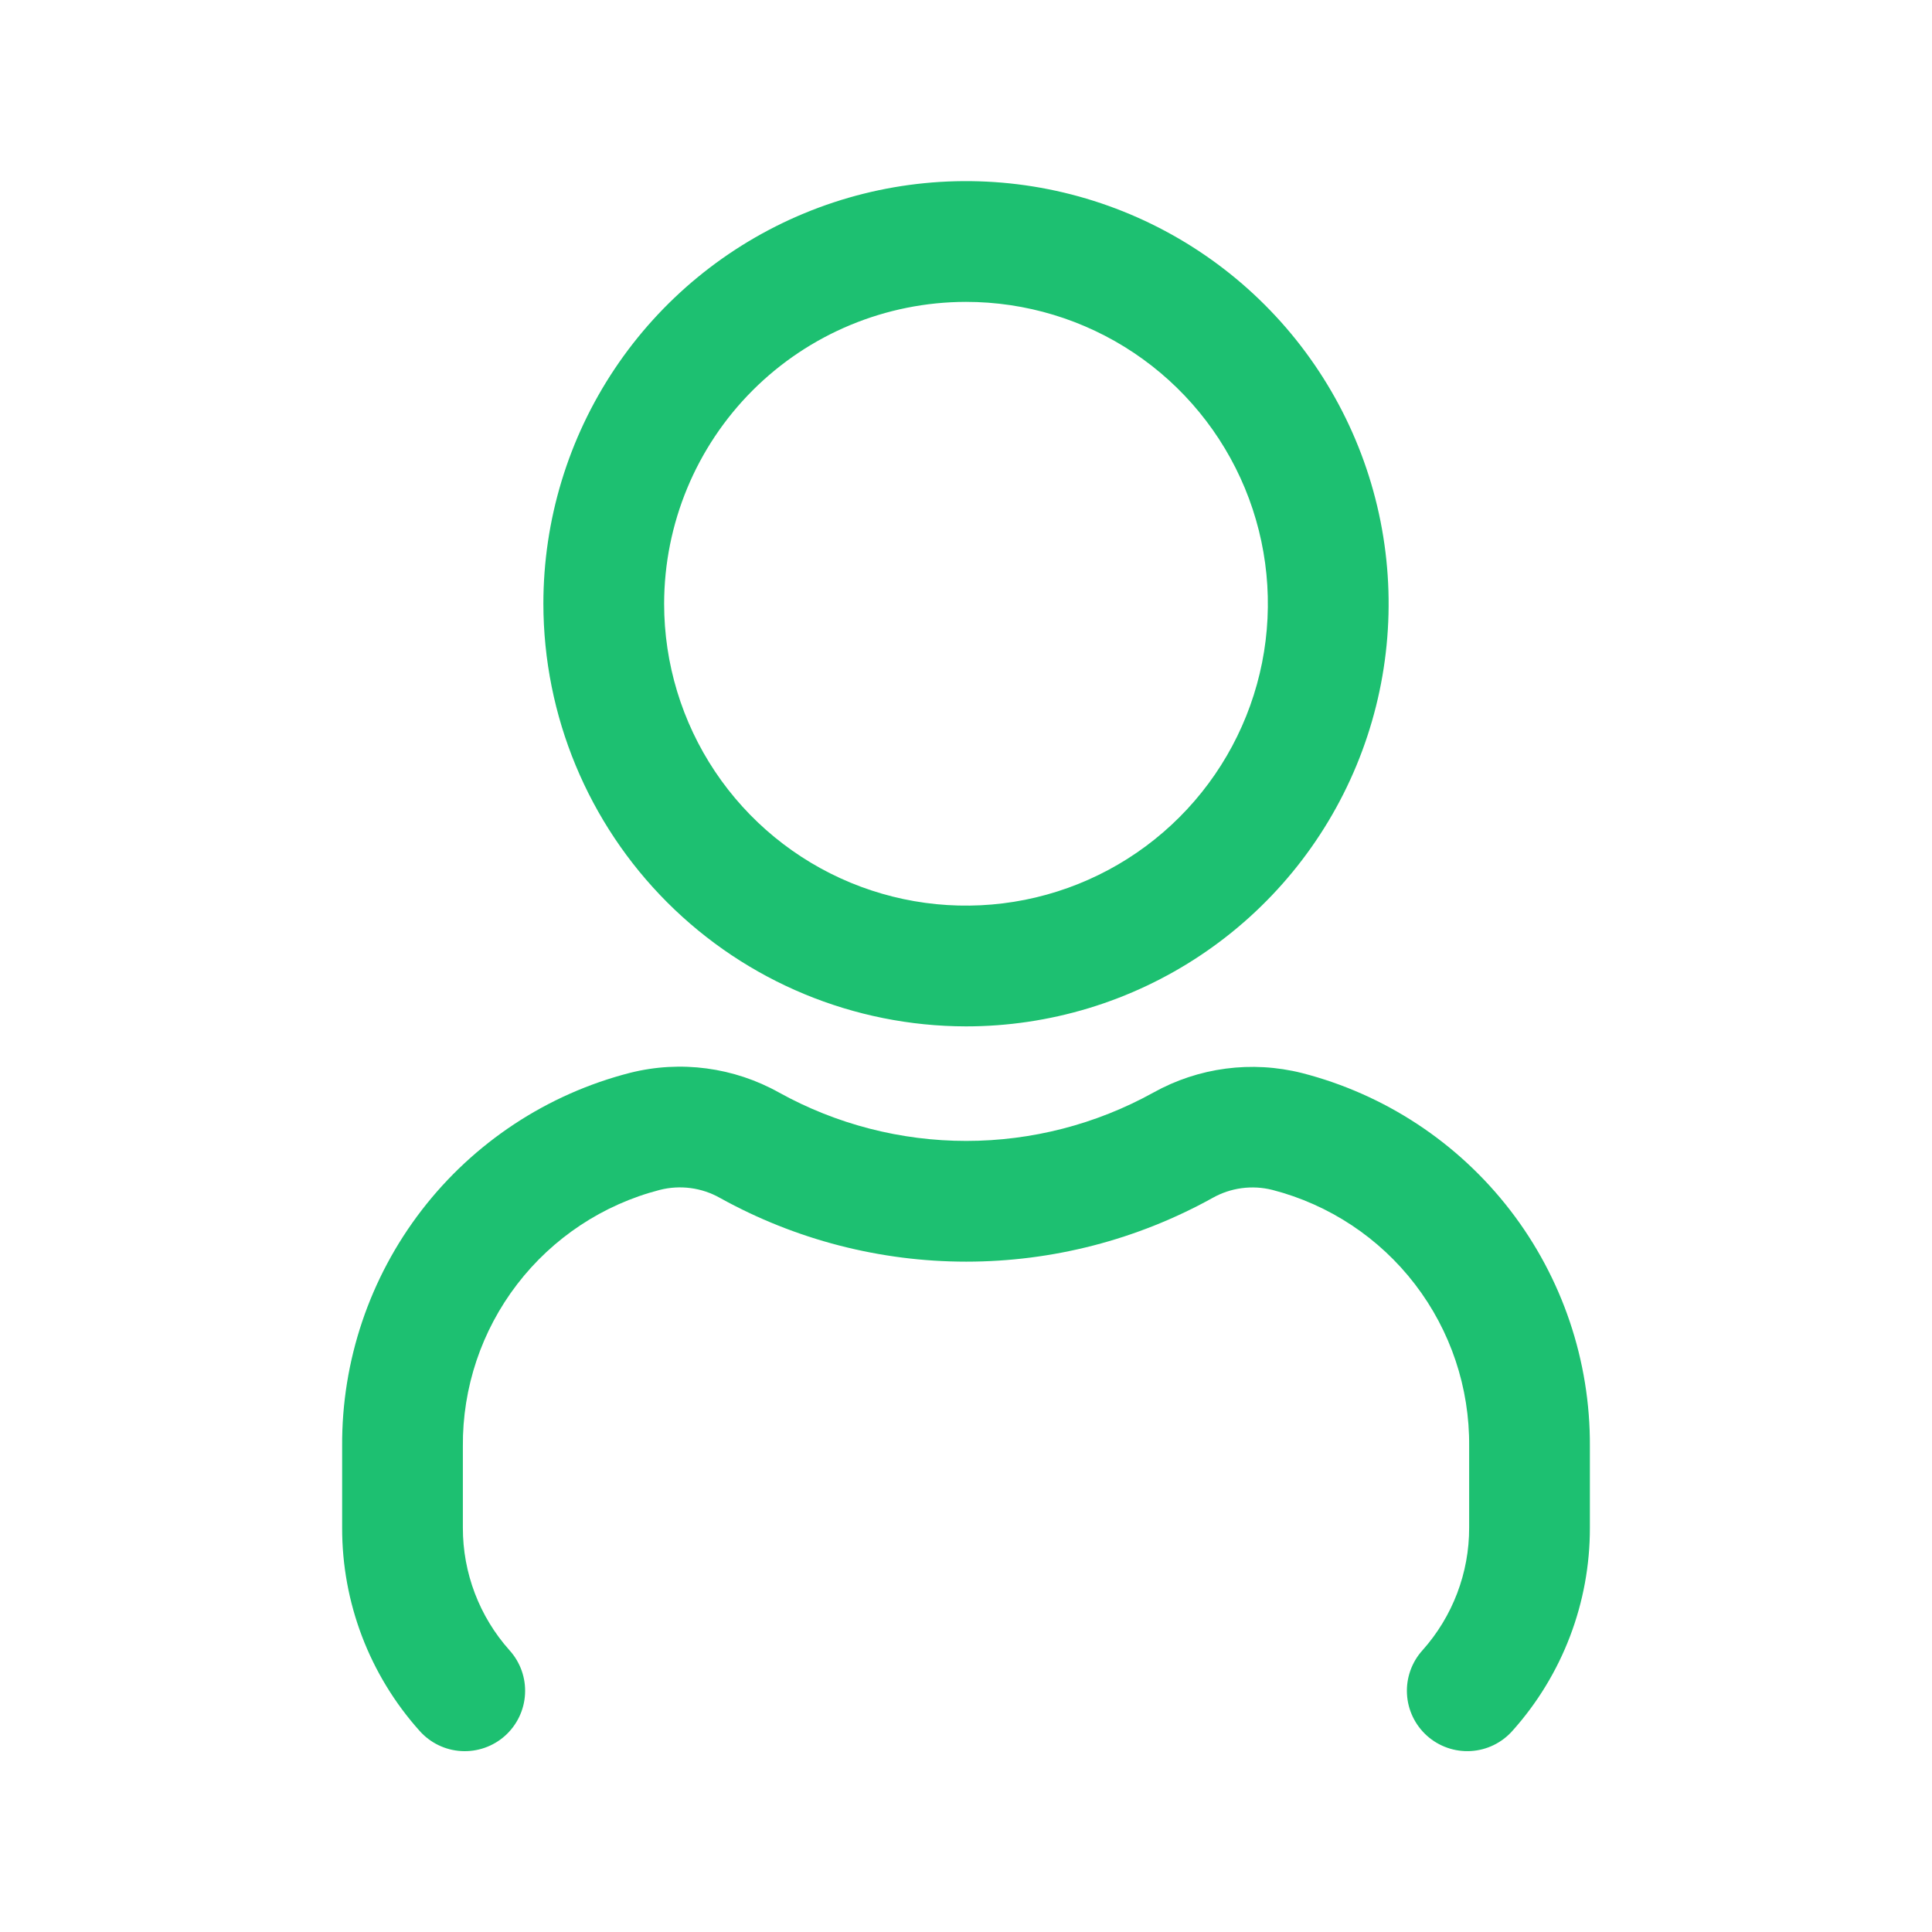
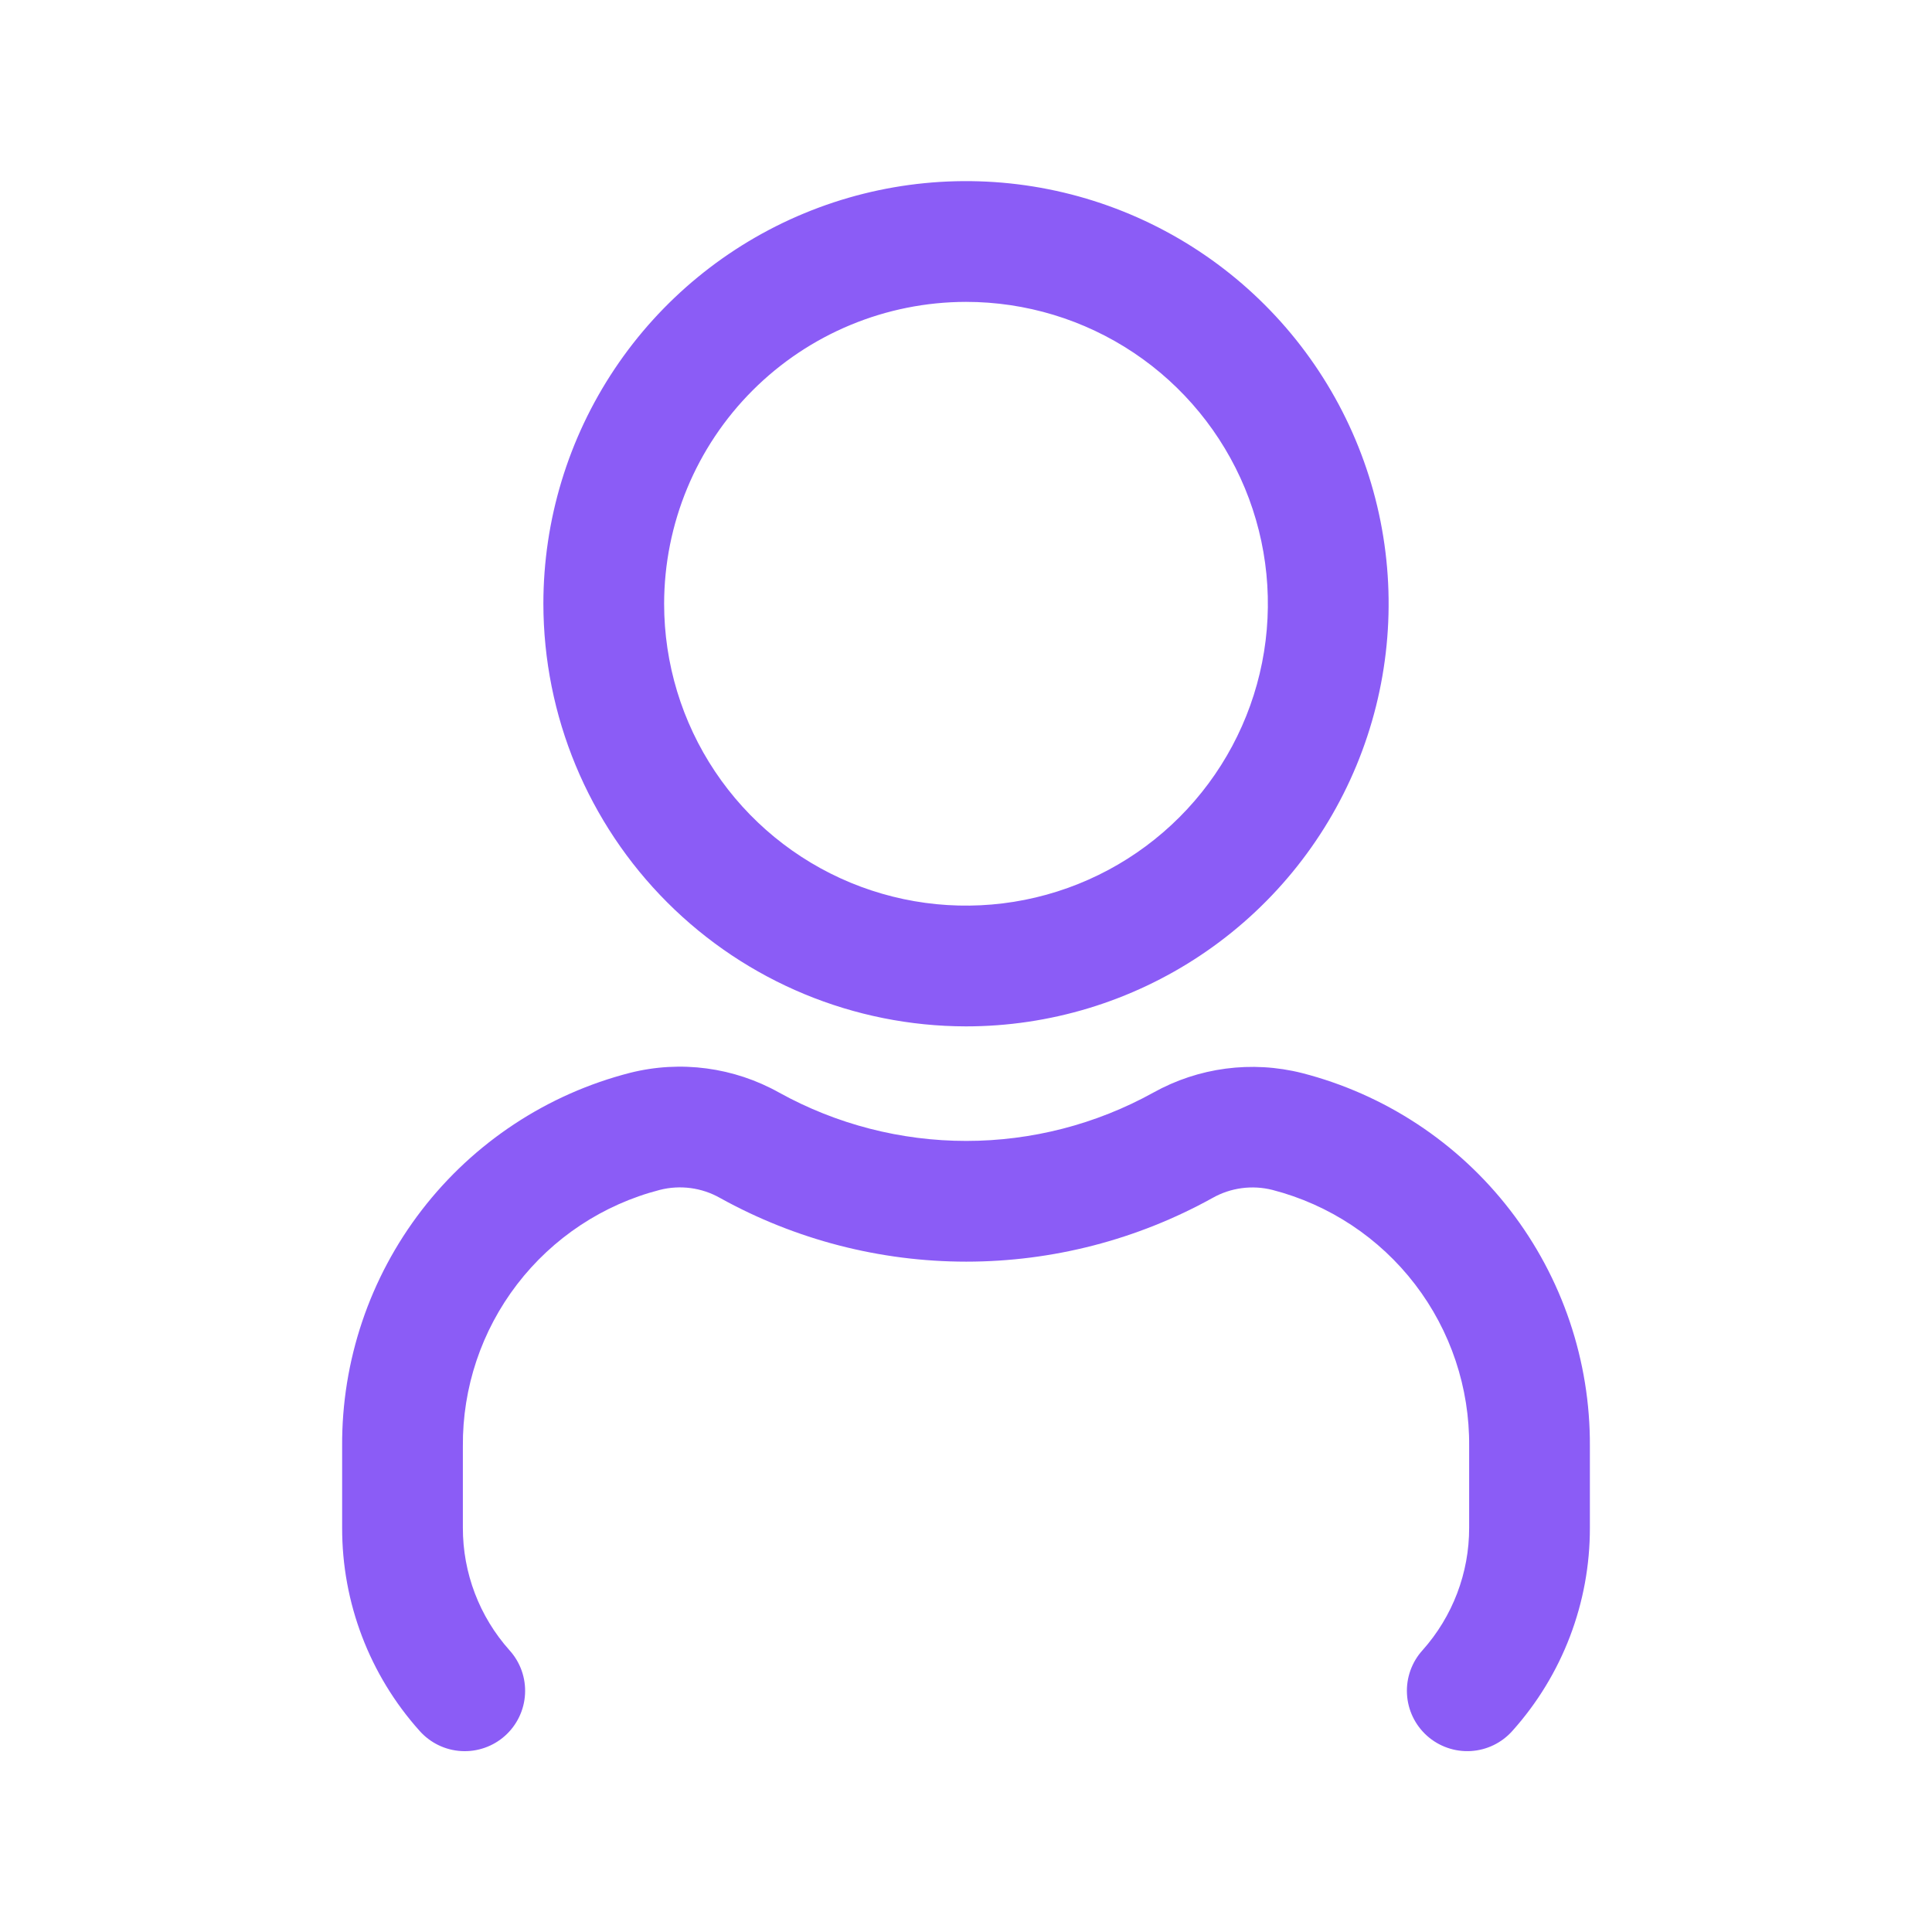
<svg xmlns="http://www.w3.org/2000/svg" width="100" height="100" viewBox="0 0 100 100" fill="none">
-   <path d="M50 53.125C54.327 53.125 58.556 51.842 62.153 49.438C65.75 47.035 68.554 43.618 70.21 39.621C71.865 35.624 72.299 31.226 71.455 26.982C70.611 22.739 68.527 18.841 65.468 15.782C62.409 12.723 58.511 10.639 54.268 9.795C50.024 8.951 45.626 9.384 41.629 11.04C37.632 12.696 34.215 15.5 31.812 19.097C29.408 22.694 28.125 26.924 28.125 31.25C28.132 37.05 30.438 42.61 34.539 46.711C38.64 50.812 44.2 53.118 50 53.125V53.125ZM50 15.625C53.09 15.625 56.111 16.541 58.681 18.258C61.25 19.975 63.253 22.416 64.436 25.271C65.618 28.126 65.928 31.267 65.325 34.298C64.722 37.329 63.234 40.113 61.048 42.298C58.863 44.484 56.079 45.972 53.048 46.575C50.017 47.178 46.876 46.868 44.021 45.686C41.166 44.503 38.725 42.5 37.008 39.931C35.291 37.361 34.375 34.34 34.375 31.25C34.38 27.107 36.027 23.136 38.956 20.206C41.886 17.277 45.857 15.63 50 15.625V15.625ZM82.292 74.863V79.075C82.3 82.952 80.874 86.695 78.288 89.583C78.015 89.892 77.684 90.144 77.314 90.324C76.943 90.505 76.541 90.61 76.129 90.634C75.718 90.658 75.306 90.601 74.917 90.465C74.528 90.33 74.169 90.118 73.862 89.844C73.555 89.569 73.305 89.236 73.127 88.865C72.949 88.493 72.846 88.09 72.825 87.678C72.803 87.267 72.863 86.855 73.001 86.467C73.14 86.078 73.353 85.721 73.63 85.416C75.188 83.671 76.048 81.413 76.043 79.074V74.862C76.071 71.831 75.084 68.878 73.239 66.473C71.394 64.068 68.798 62.35 65.864 61.591C64.813 61.325 63.7 61.474 62.756 62.008C58.857 64.169 54.472 65.303 50.014 65.303C45.557 65.303 41.172 64.169 37.273 62.008C36.323 61.469 35.202 61.32 34.144 61.591C31.209 62.35 28.613 64.069 26.767 66.474C24.922 68.878 23.933 71.831 23.958 74.862V79.074C23.953 81.413 24.812 83.672 26.371 85.417C26.648 85.722 26.861 86.079 27 86.468C27.138 86.856 27.198 87.268 27.176 87.679C27.155 88.091 27.052 88.494 26.874 88.865C26.696 89.237 26.446 89.57 26.139 89.845C25.832 90.119 25.474 90.331 25.084 90.466C24.695 90.602 24.283 90.659 23.872 90.635C23.46 90.611 23.058 90.506 22.687 90.325C22.317 90.145 21.986 89.893 21.713 89.584C19.127 86.696 17.701 82.953 17.709 79.076V74.862C17.681 70.439 19.133 66.133 21.833 62.63C24.534 59.127 28.328 56.627 32.613 55.529C35.225 54.872 37.989 55.24 40.338 56.558C43.3 58.195 46.629 59.054 50.013 59.054C53.397 59.054 56.726 58.195 59.688 56.558C62.032 55.248 64.788 54.885 67.392 55.541C71.674 56.64 75.466 59.138 78.165 62.639C80.865 66.139 82.317 70.441 82.292 74.862V74.863Z" fill="#1DC071" />
+   <path d="M50 53.125C54.327 53.125 58.556 51.842 62.153 49.438C65.75 47.035 68.554 43.618 70.21 39.621C71.865 35.624 72.299 31.226 71.455 26.982C70.611 22.739 68.527 18.841 65.468 15.782C62.409 12.723 58.511 10.639 54.268 9.795C50.024 8.951 45.626 9.384 41.629 11.04C37.632 12.696 34.215 15.5 31.812 19.097C29.408 22.694 28.125 26.924 28.125 31.25C28.132 37.05 30.438 42.61 34.539 46.711C38.64 50.812 44.2 53.118 50 53.125ZM50 15.625C53.09 15.625 56.111 16.541 58.681 18.258C61.25 19.975 63.253 22.416 64.436 25.271C65.618 28.126 65.928 31.267 65.325 34.298C64.722 37.329 63.234 40.113 61.048 42.298C58.863 44.484 56.079 45.972 53.048 46.575C50.017 47.178 46.876 46.868 44.021 45.686C41.166 44.503 38.725 42.5 37.008 39.931C35.291 37.361 34.375 34.34 34.375 31.25C34.38 27.107 36.027 23.136 38.956 20.206C41.886 17.277 45.857 15.63 50 15.625ZM82.292 74.863V79.075C82.3 82.952 80.874 86.695 78.288 89.583C78.015 89.892 77.684 90.144 77.314 90.324C76.943 90.505 76.541 90.61 76.129 90.634C75.718 90.658 75.306 90.601 74.917 90.465C74.528 90.33 74.169 90.118 73.862 89.844C73.555 89.569 73.305 89.236 73.127 88.865C72.949 88.493 72.846 88.09 72.825 87.678C72.803 87.267 72.863 86.855 73.001 86.467C73.14 86.078 73.353 85.721 73.63 85.416C75.188 83.671 76.048 81.413 76.043 79.074V74.862C76.071 71.831 75.084 68.878 73.239 66.473C71.395 64.068 68.798 62.35 65.864 61.591C64.813 61.325 63.7 61.474 62.756 62.008C58.857 64.169 54.472 65.303 50.014 65.303C45.557 65.303 41.172 64.169 37.273 62.008C36.323 61.469 35.202 61.32 34.144 61.591C31.209 62.35 28.613 64.069 26.767 66.474C24.922 68.878 23.933 71.831 23.958 74.862V79.074C23.953 81.413 24.812 83.672 26.371 85.417C26.648 85.722 26.861 86.079 27 86.468C27.138 86.856 27.198 87.268 27.176 87.679C27.155 88.091 27.052 88.494 26.874 88.865C26.696 89.237 26.446 89.57 26.139 89.845C25.832 90.119 25.474 90.331 25.084 90.466C24.695 90.602 24.283 90.659 23.872 90.635C23.46 90.611 23.058 90.506 22.687 90.325C22.317 90.145 21.986 89.893 21.713 89.584C19.127 86.696 17.701 82.953 17.709 79.076V74.862C17.681 70.439 19.133 66.133 21.833 62.63C24.534 59.127 28.328 56.627 32.613 55.529C35.225 54.872 37.989 55.24 40.338 56.558C43.3 58.195 46.629 59.054 50.013 59.054C53.397 59.054 56.726 58.195 59.688 56.558C62.032 55.248 64.788 54.885 67.392 55.541C71.674 56.64 75.466 59.138 78.165 62.639C80.865 66.139 82.317 70.441 82.292 74.862V74.863Z" fill="#8B5CF6" />
</svg>
